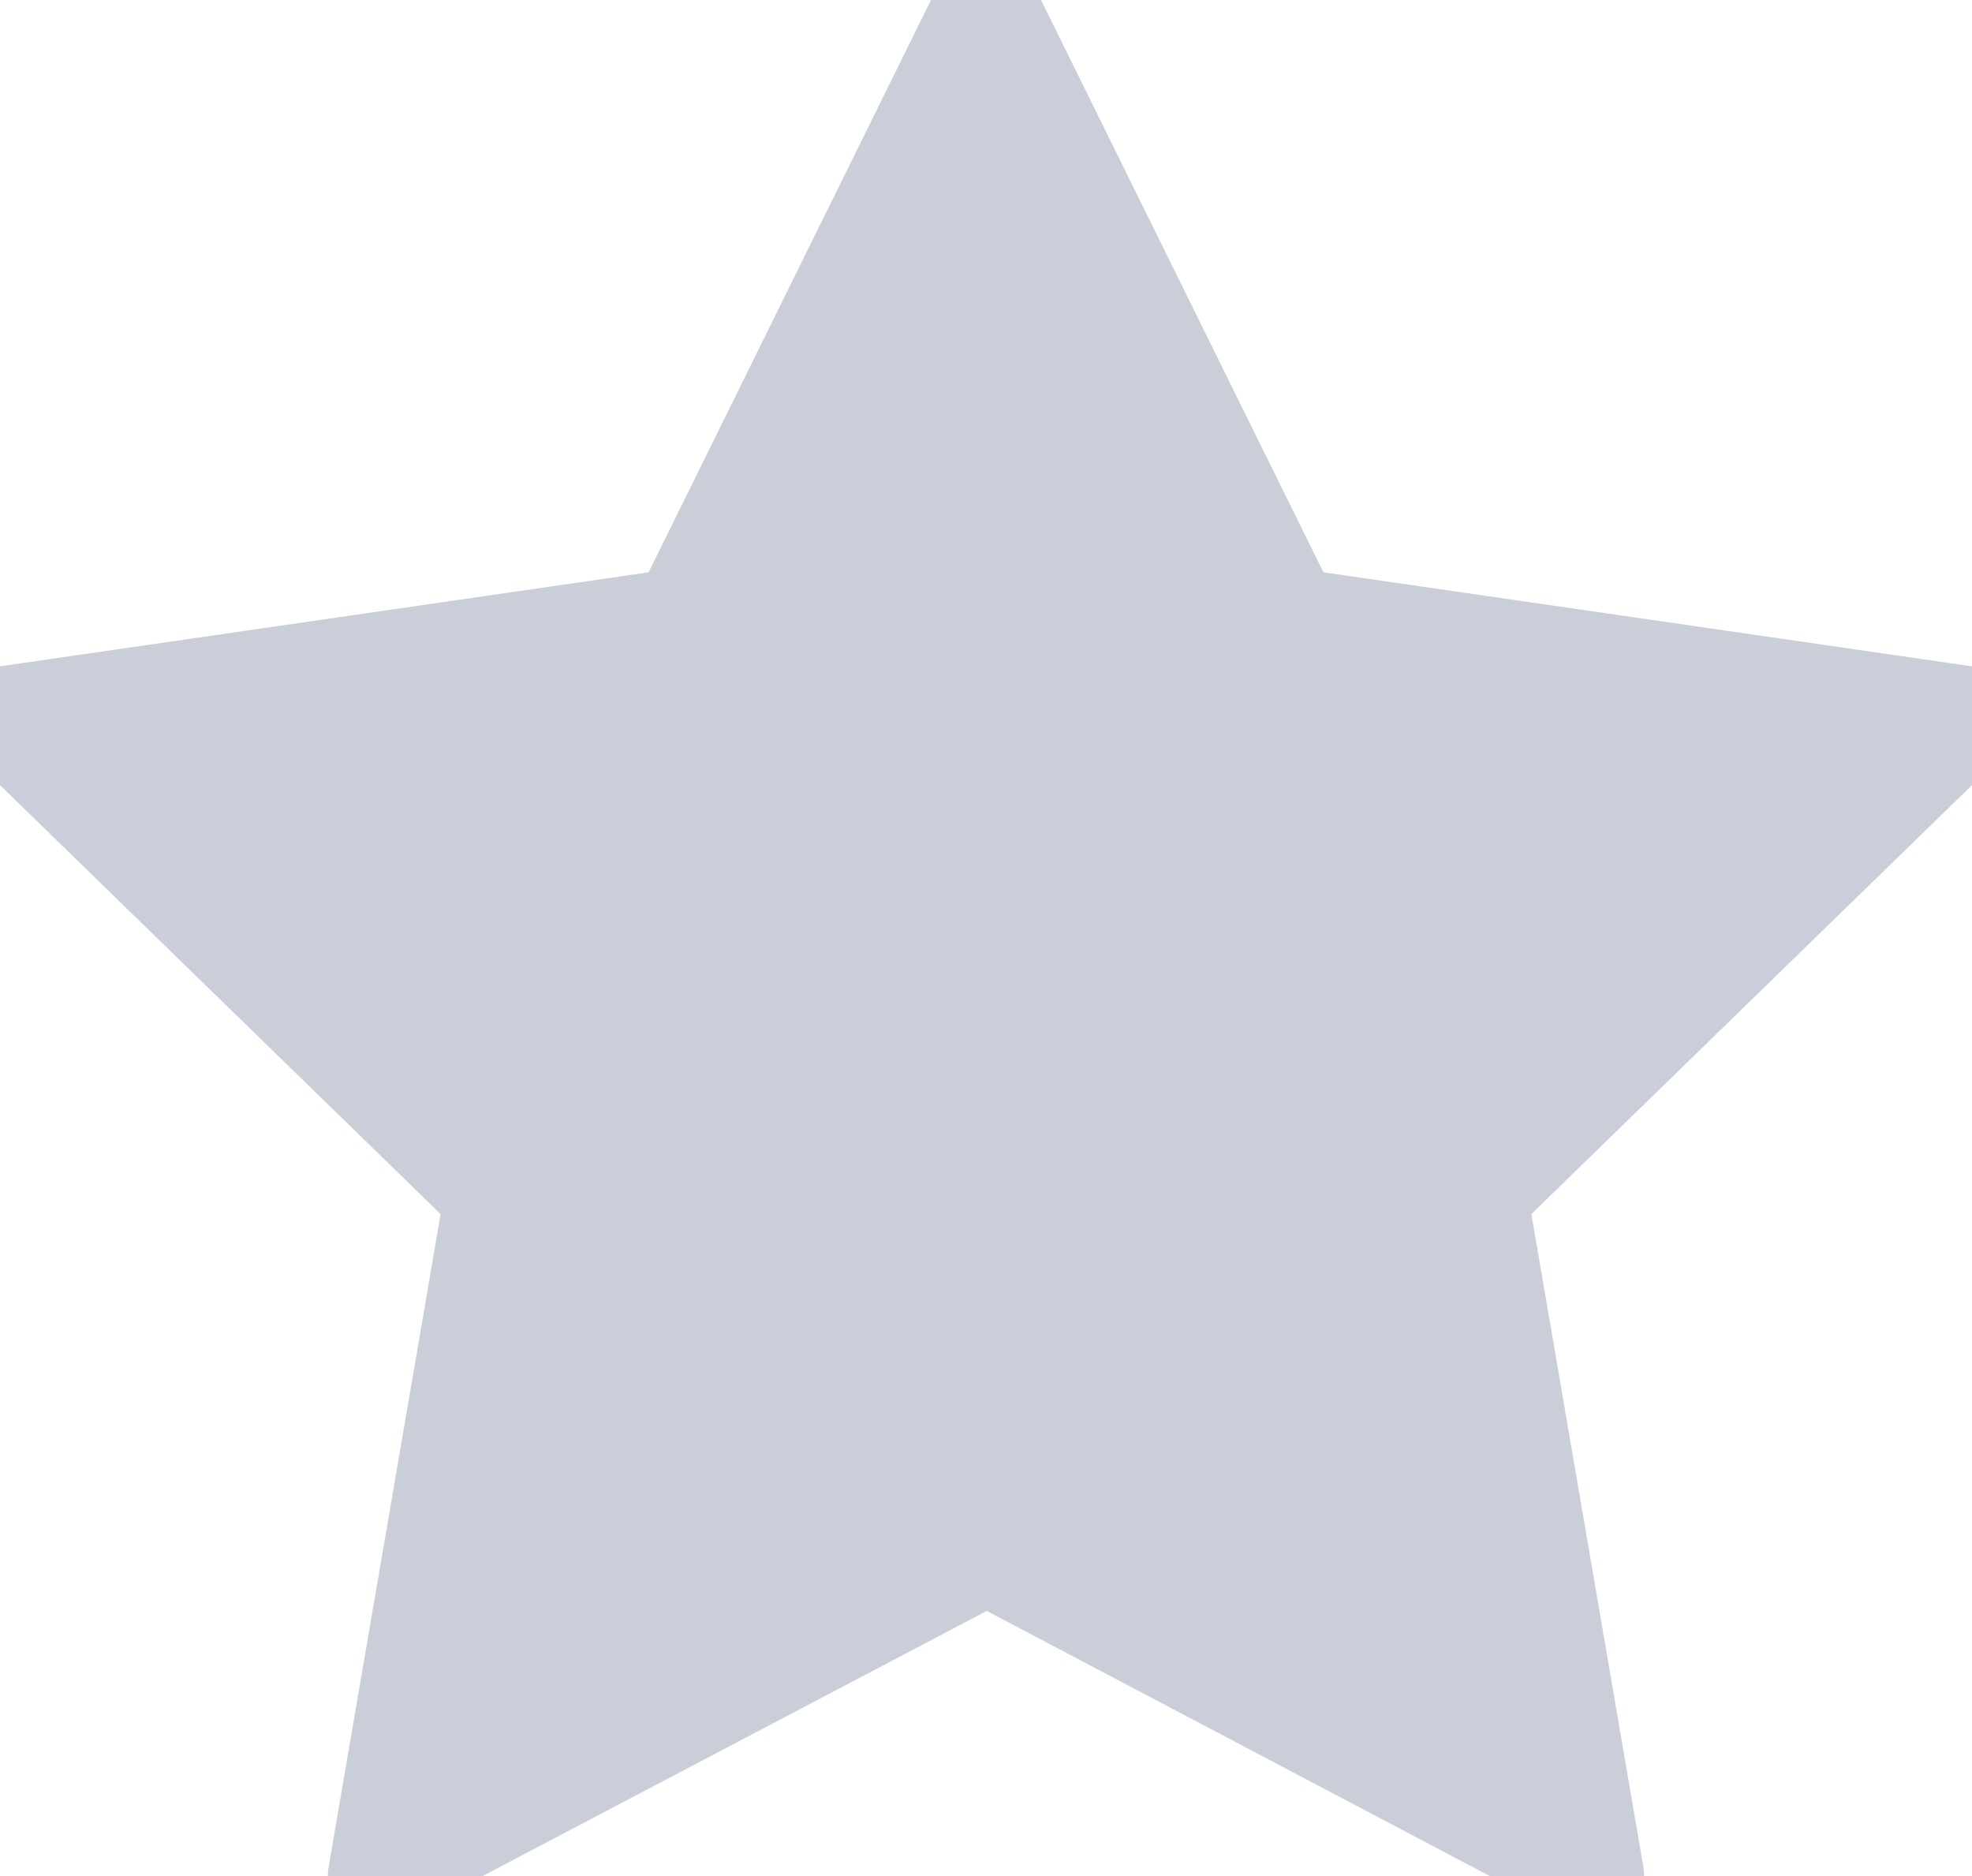
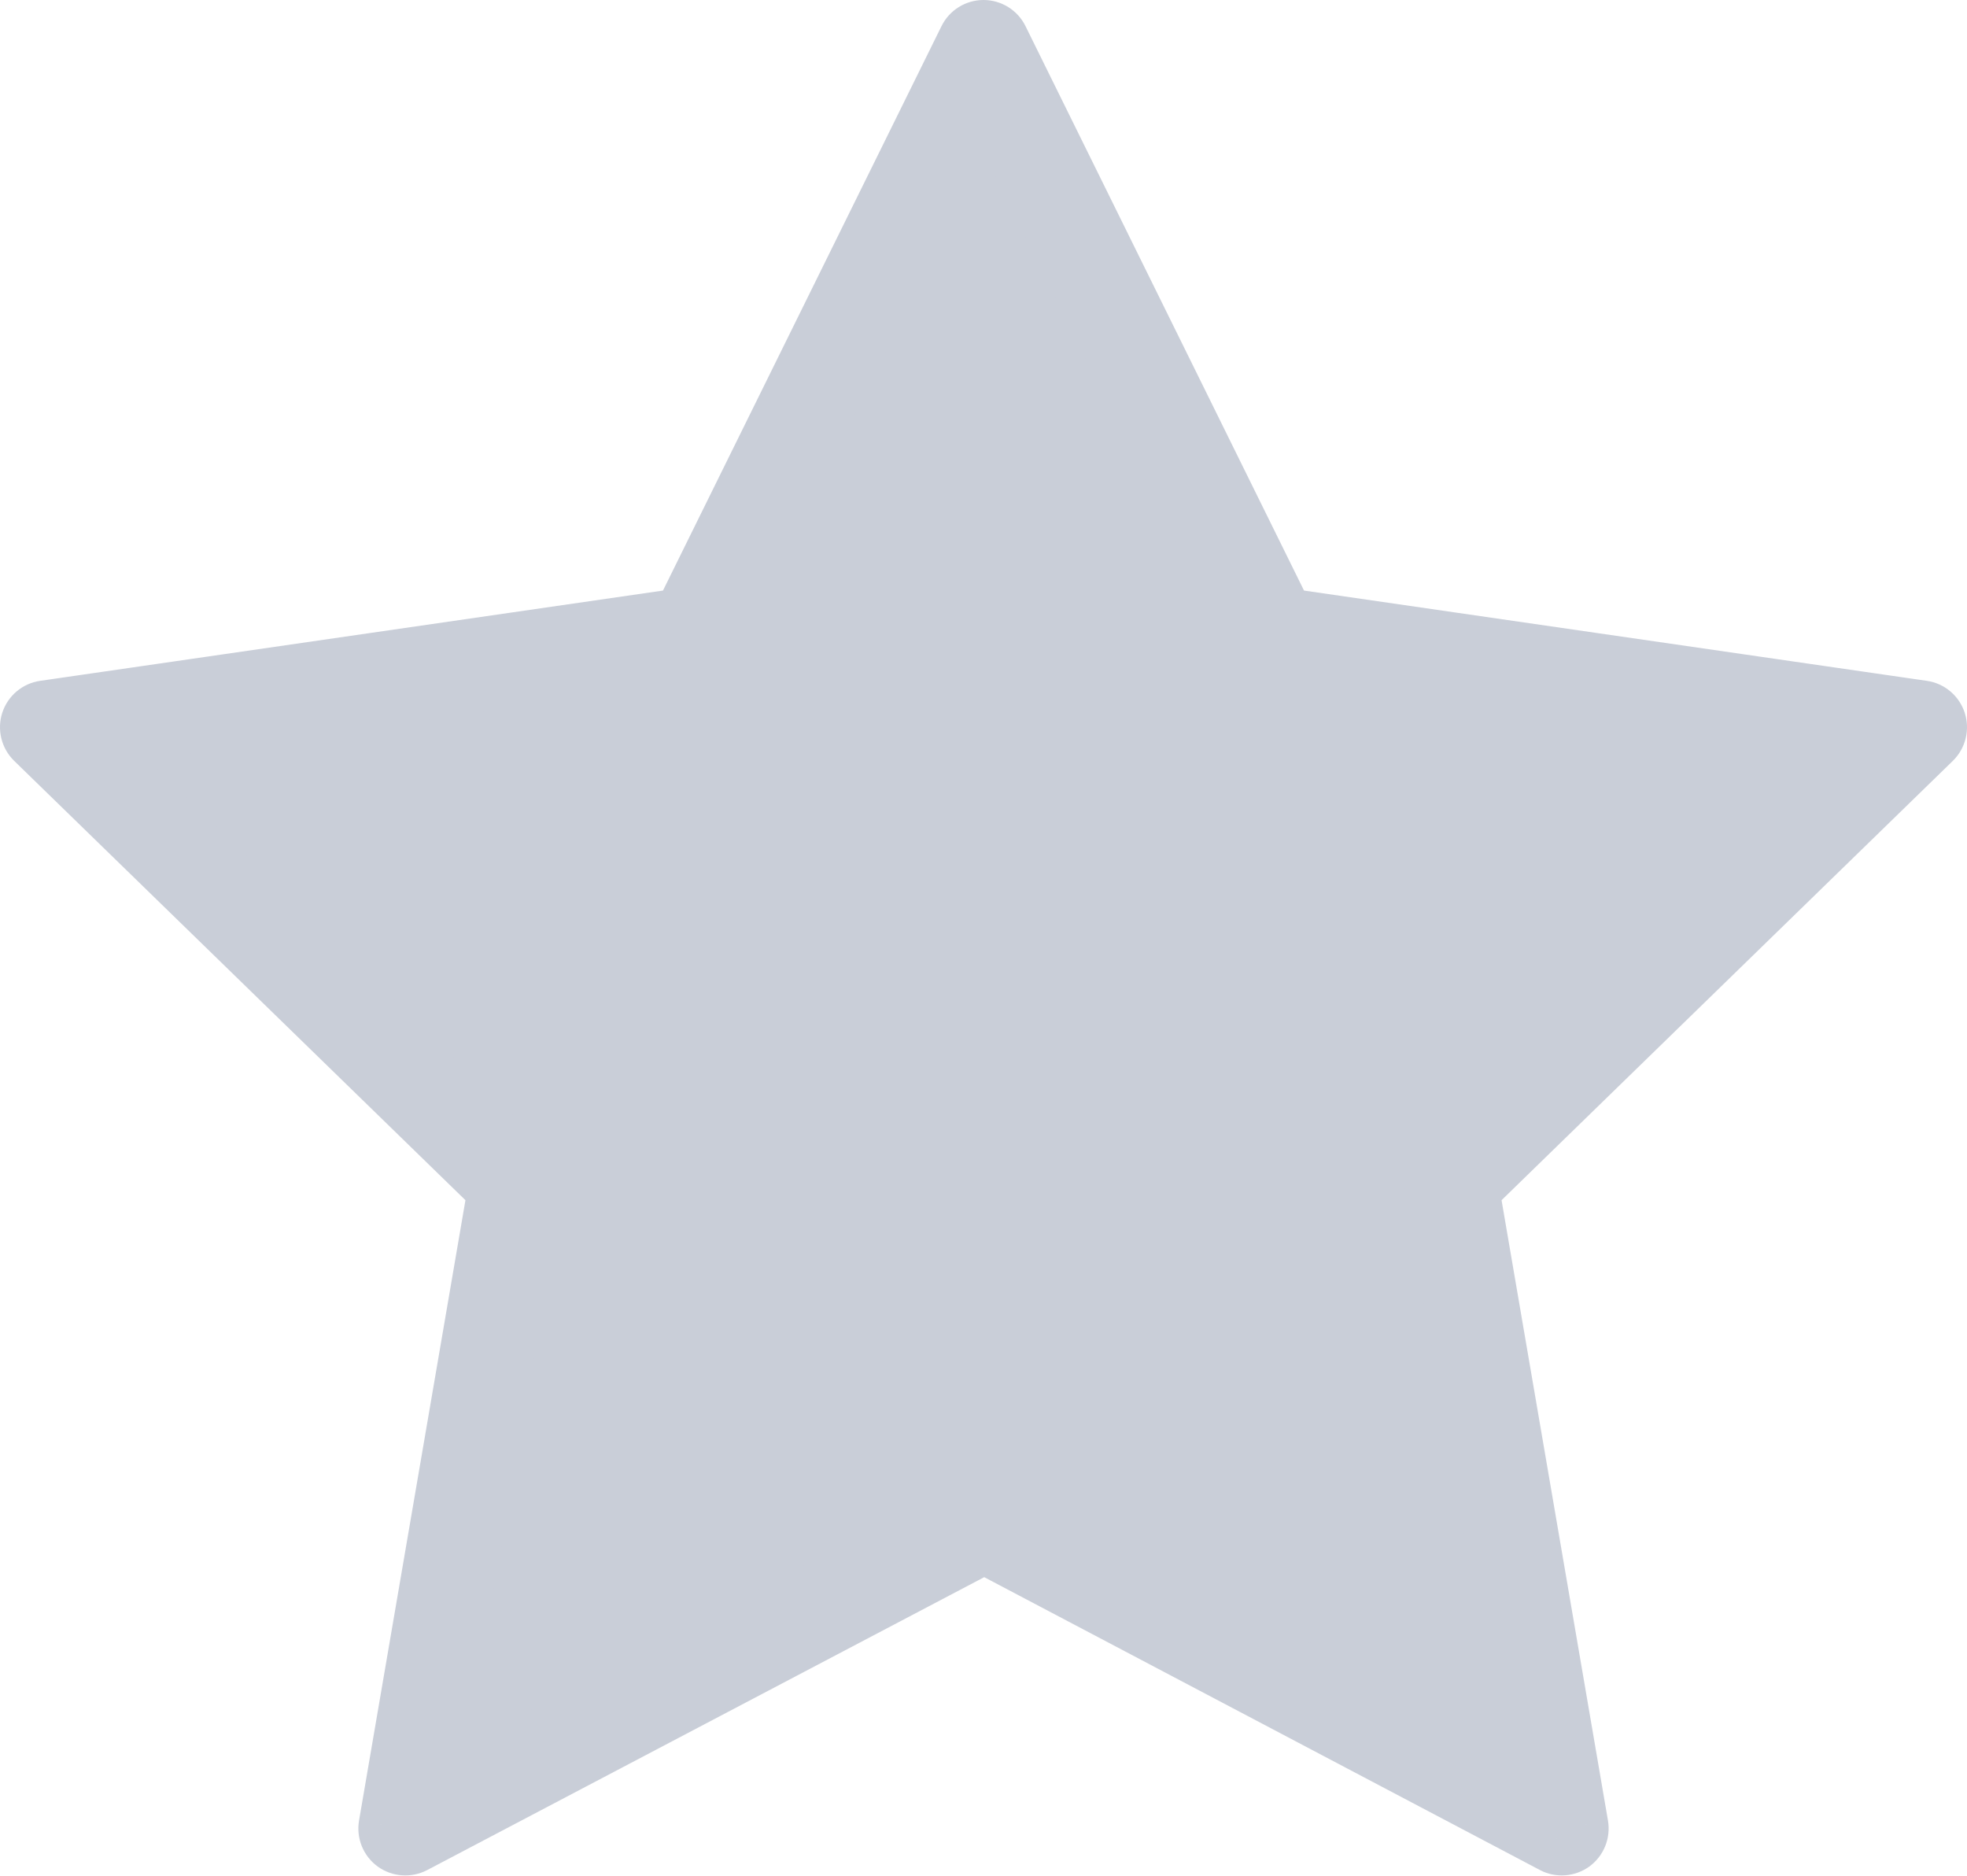
- <svg xmlns="http://www.w3.org/2000/svg" width="19.972" height="18.993" viewBox="0 0 19.972 18.993">
+ <svg xmlns="http://www.w3.org/2000/svg" width="20.972" height="19.993" viewBox="-0.5 -0.5 20.972 19.993">
  <path d="M 9.993 15.748 L 3.821 18.993 L 5 12.12 L 0 7.253 L 6.9 6.253 L 9.986 0 L 13.072 6.253 L 19.972 7.253 L 14.972 12.12 L 16.151 18.993 L 9.993 15.748 Z" fill="#C9CEd8" fill-rule="nonzero" />
  <path d="M 9.993 15.748 L 10.226 15.306 C 10.08 15.229 9.906 15.229 9.76 15.305 L 9.993 15.748 Z M 3.821 18.993 L 3.328 18.908 C 3.296 19.096 3.373 19.286 3.527 19.398 C 3.681 19.509 3.885 19.524 4.054 19.436 L 3.821 18.993 Z M 5 12.12 L 5.493 12.205 C 5.521 12.042 5.467 11.877 5.349 11.762 L 5 12.12 Z M 0 7.253 L -0.072 6.758 C -0.26 6.785 -0.417 6.917 -0.476 7.099 C -0.534 7.28 -0.485 7.478 -0.349 7.611 L 0 7.253 Z M 6.9 6.253 L 6.972 6.748 C 7.135 6.724 7.276 6.622 7.348 6.474 L 6.9 6.253 Z M 9.986 0 L 10.434 -0.221 C 10.35 -0.392 10.176 -0.5 9.986 -0.5 C 9.796 -0.5 9.622 -0.392 9.538 -0.221 L 9.986 0 Z M 13.072 6.253 L 12.624 6.474 C 12.696 6.622 12.837 6.724 13 6.748 L 13.072 6.253 Z M 19.972 7.253 L 20.321 7.611 C 20.457 7.478 20.506 7.28 20.448 7.099 C 20.389 6.917 20.232 6.785 20.044 6.758 L 19.972 7.253 Z M 14.972 12.12 L 14.623 11.762 C 14.505 11.877 14.451 12.042 14.479 12.205 L 14.972 12.12 Z M 16.151 18.993 L 15.918 19.435 C 16.086 19.524 16.291 19.509 16.445 19.398 C 16.599 19.286 16.676 19.096 16.644 18.908 L 16.151 18.993 Z M 9.76 15.305 L 3.588 18.55 L 4.054 19.436 L 10.226 16.191 L 9.76 15.305 Z M 4.314 19.078 L 5.493 12.205 L 4.507 12.035 L 3.328 18.908 L 4.314 19.078 Z M 5.349 11.762 L 0.349 6.895 L -0.349 7.611 L 4.651 12.478 L 5.349 11.762 Z M 0.072 7.748 L 6.972 6.748 L 6.828 5.758 L -0.072 6.758 L 0.072 7.748 Z M 7.348 6.474 L 10.434 0.221 L 9.538 -0.221 L 6.452 6.032 L 7.348 6.474 Z M 9.538 0.221 L 12.624 6.474 L 13.52 6.032 L 10.434 -0.221 L 9.538 0.221 Z M 13 6.748 L 19.9 7.748 L 20.044 6.758 L 13.144 5.758 L 13 6.748 Z M 19.623 6.895 L 14.623 11.762 L 15.321 12.478 L 20.321 7.611 L 19.623 6.895 Z M 14.479 12.205 L 15.658 19.078 L 16.644 18.908 L 15.465 12.035 L 14.479 12.205 Z M 16.384 18.551 L 10.226 15.306 L 9.76 16.19 L 15.918 19.435 L 16.384 18.551 Z" fill="#C9CEd8" fill-rule="nonzero" />
</svg>
